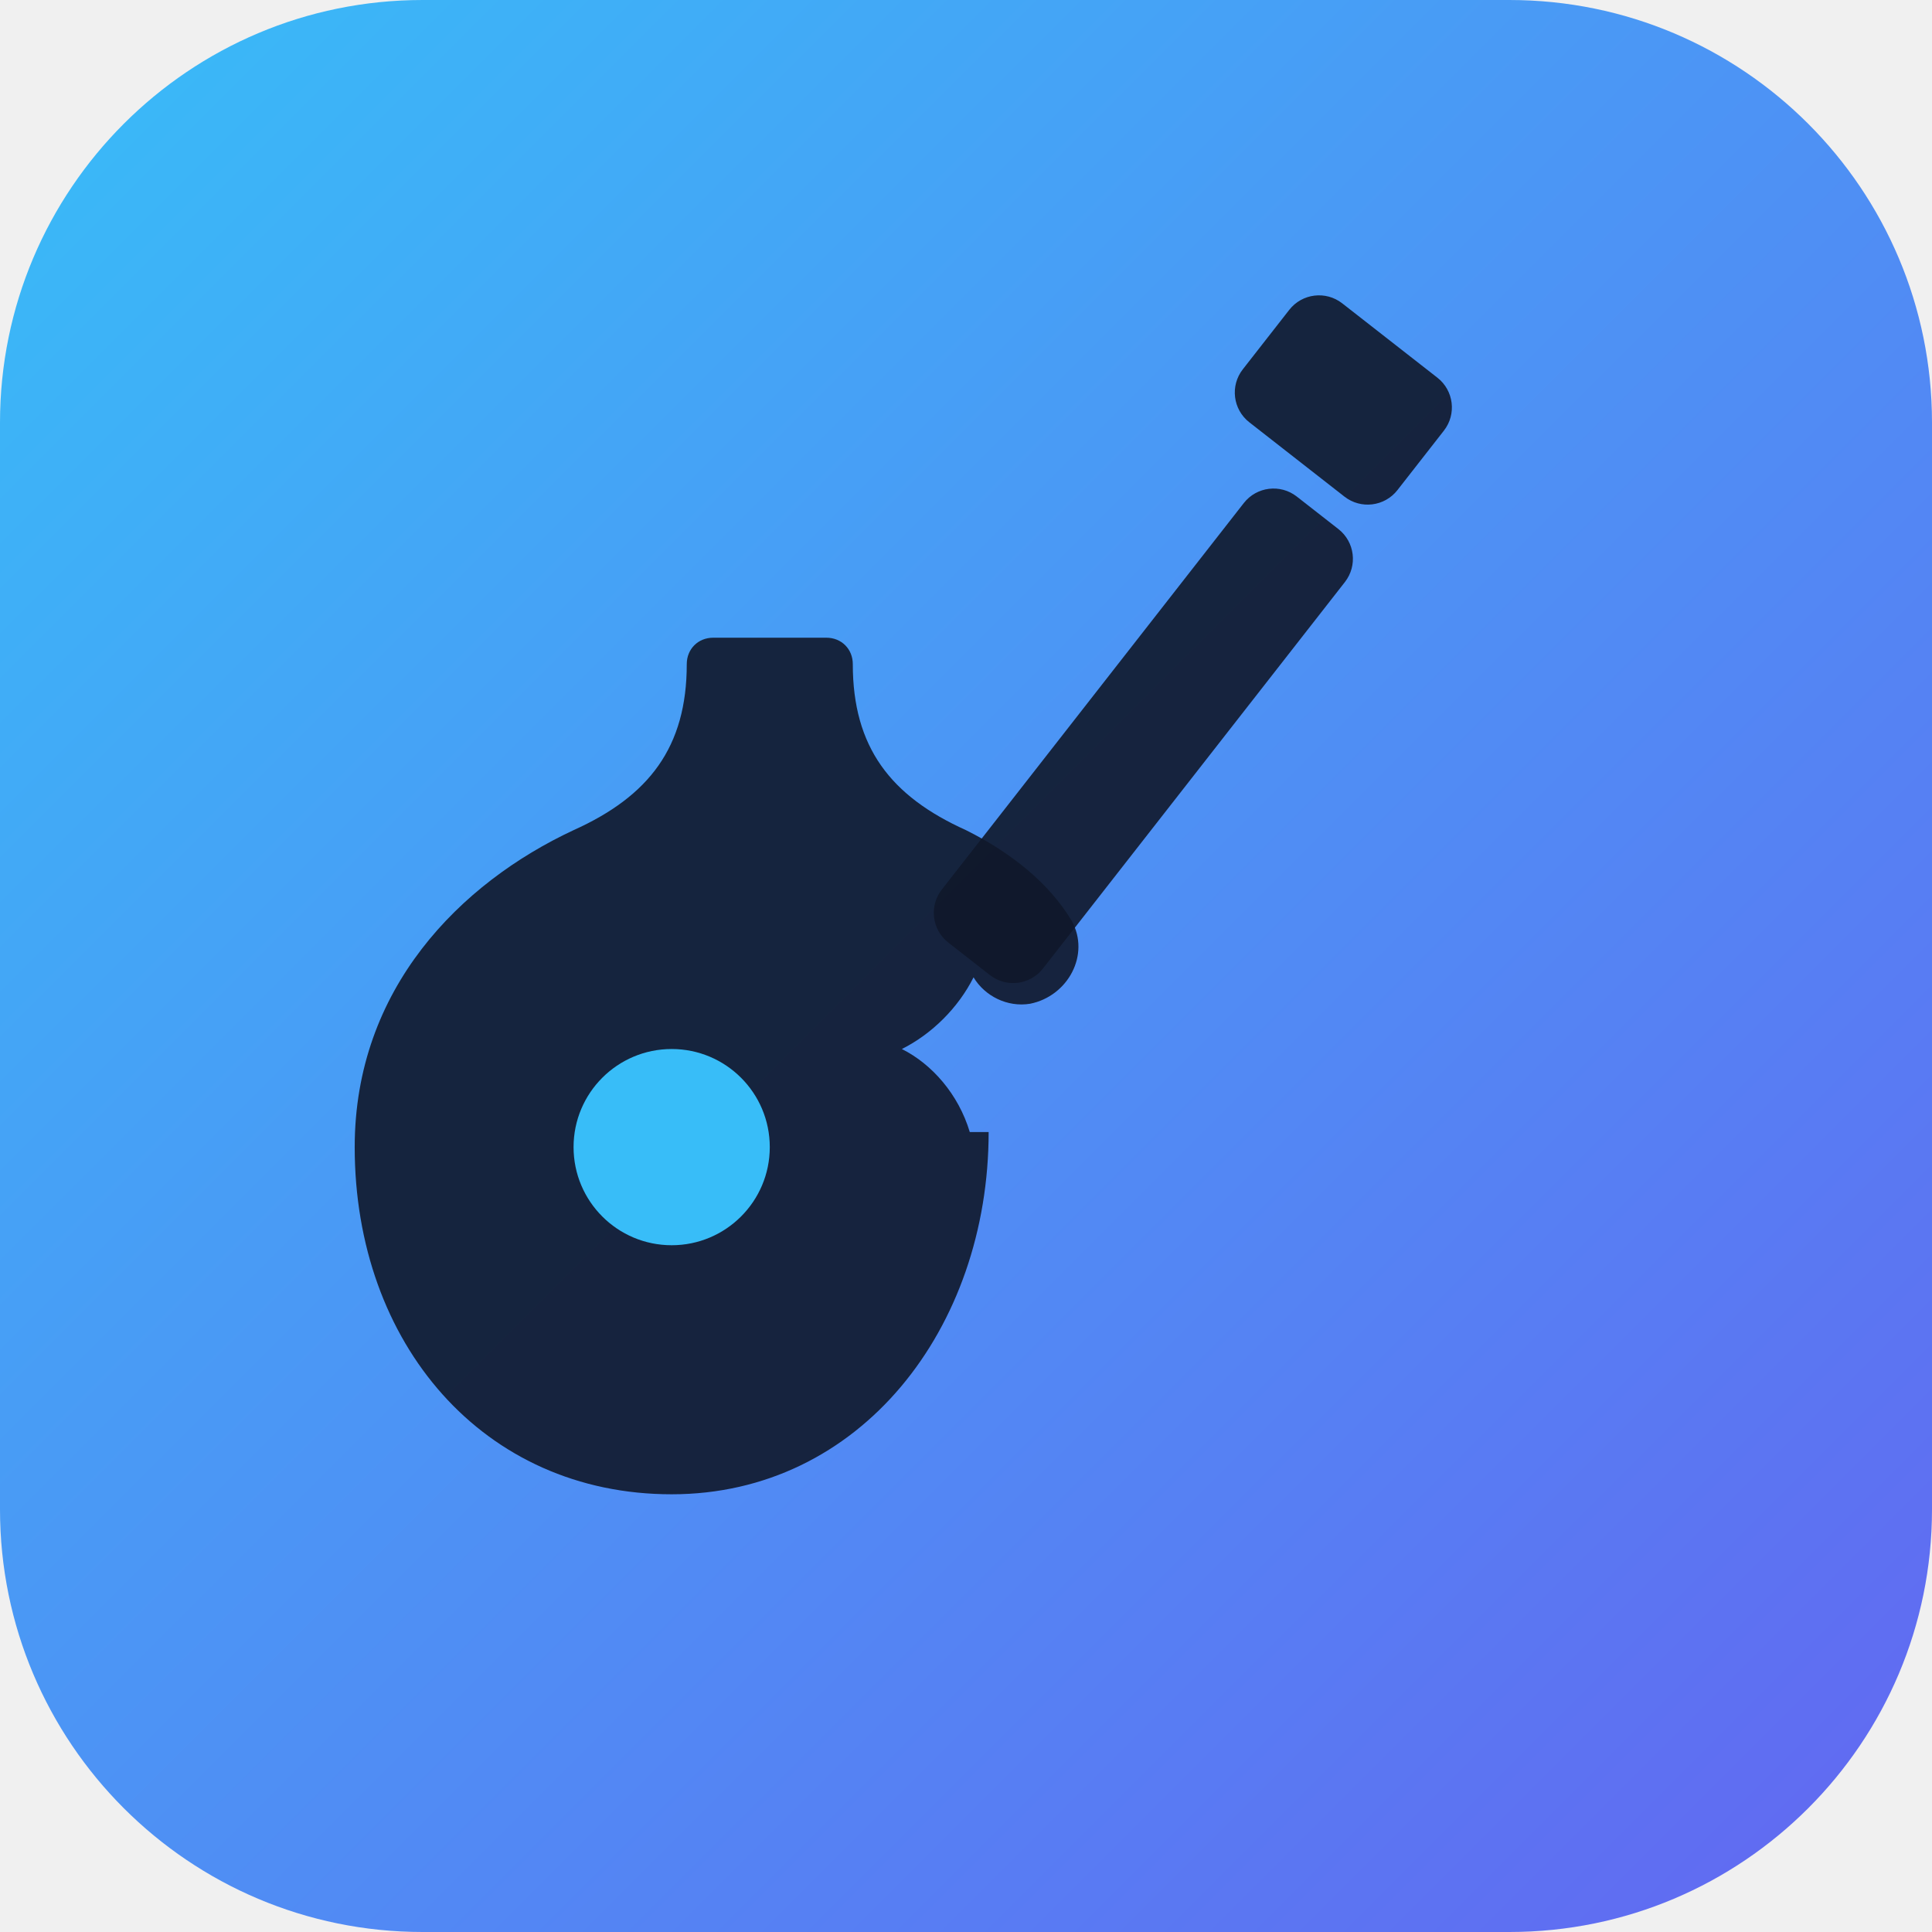
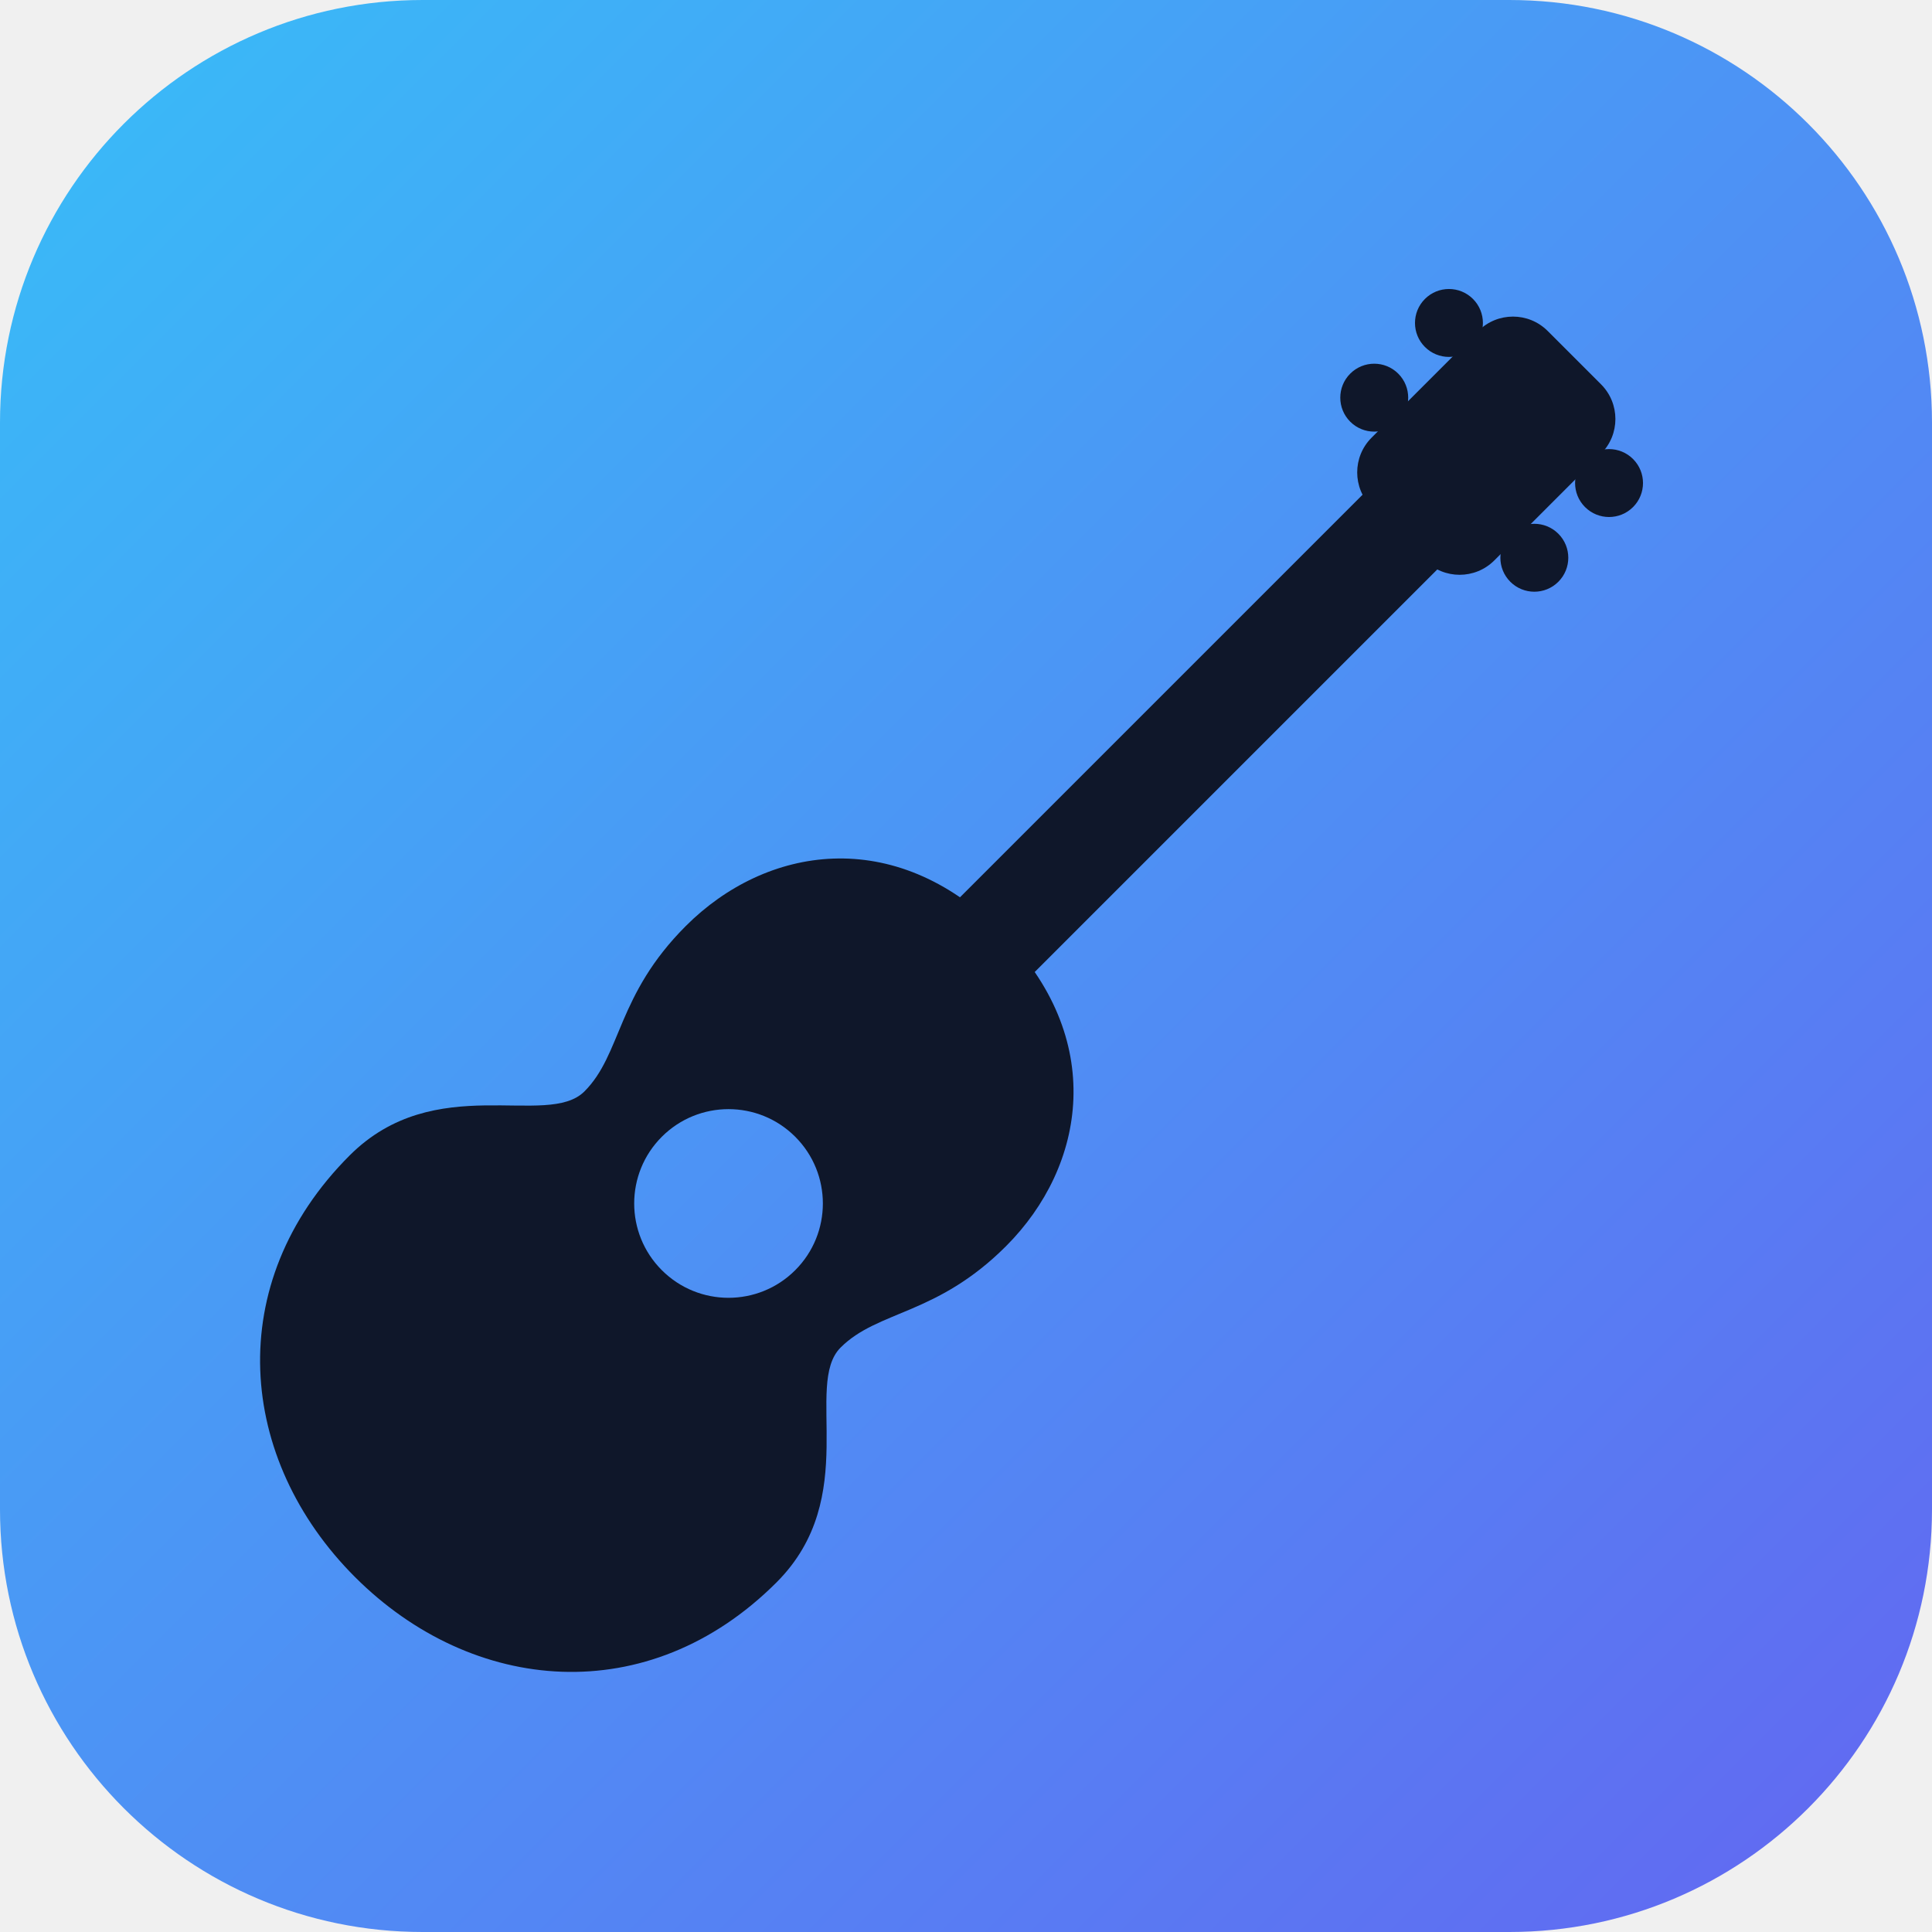
<svg xmlns="http://www.w3.org/2000/svg" viewBox="0 0 512 512" role="img" aria-label="Uke Box icon">
  <defs>
    <linearGradient id="bg" x1="0" y1="0" x2="1" y2="1">
      <stop offset="0" stop-color="#38bdf8" />
      <stop offset="1" stop-color="#6366f1" />
    </linearGradient>
+     <mask id="cut" maskUnits="userSpaceOnUse" x="-400" y="-400" width="800" height="800">
+       <rect x="-400" y="-400" width="800" height="800" fill="#fff" />
+       <circle cx="0" cy="112" r="25" fill="#000" />
+     </mask>
  </defs>
  <rect width="512" height="512" rx="112" fill="url(#bg)" />
-   <g fill="#0f172a">
-     <path d="M262 300c0 52-34 96-84 96s-84-40-84-92c0-42 28-70 58-84 20-9 30-22 30-44              0-4 3-7 7-7h30c4 0 7 3 7 7 0 22 10 35 30 44 12 6 22 14 28 24 5 9-1 20-11 22              -6 1-12-2-15-7-4 8-11 15-19 19 8 4 15 12 18 22z" opacity="0.9" />
+   <g transform="translate(256 256) rotate(45) scale(1) translate(0 -23)" fill="#0f172a">
+     <g mask="url(#cut)">
+       <path d="M0,10 C40,10 60,38 60,68 C60,94 48,104 48,118 C48,132 80,142 80,174                C80,222 44,252 0,252 C-44,252 -80,222 -80,174 C-80,142 -48,132 -48,118                C-48,104 -60,94 -60,68 C-60,38 -40,10 0,10 Z" />
+       <rect x="-14" y="-150" width="28" height="168" rx="5" />
+       <rect x="-23" y="-205" width="46" height="66" rx="13" />
+       <circle cx="-30" cy="-188" r="9" />
+       <circle cx="-30" cy="-160" r="9" />
+       <circle cx="30" cy="-188" r="9" />
+       <circle cx="30" cy="-160" r="9" />
+     </g>
  </g>
-   <circle cx="178" cy="304" r="26" fill="#38bdf8" />
-   <rect x="286" y="120" width="34" height="150" rx="10" fill="#0f172a" opacity="0.9" transform="rotate(38 303 195)" />
-   <rect x="330" y="86" width="52" height="40" rx="10" fill="#0f172a" opacity="0.9" transform="rotate(38 356 106)" />
</svg>
